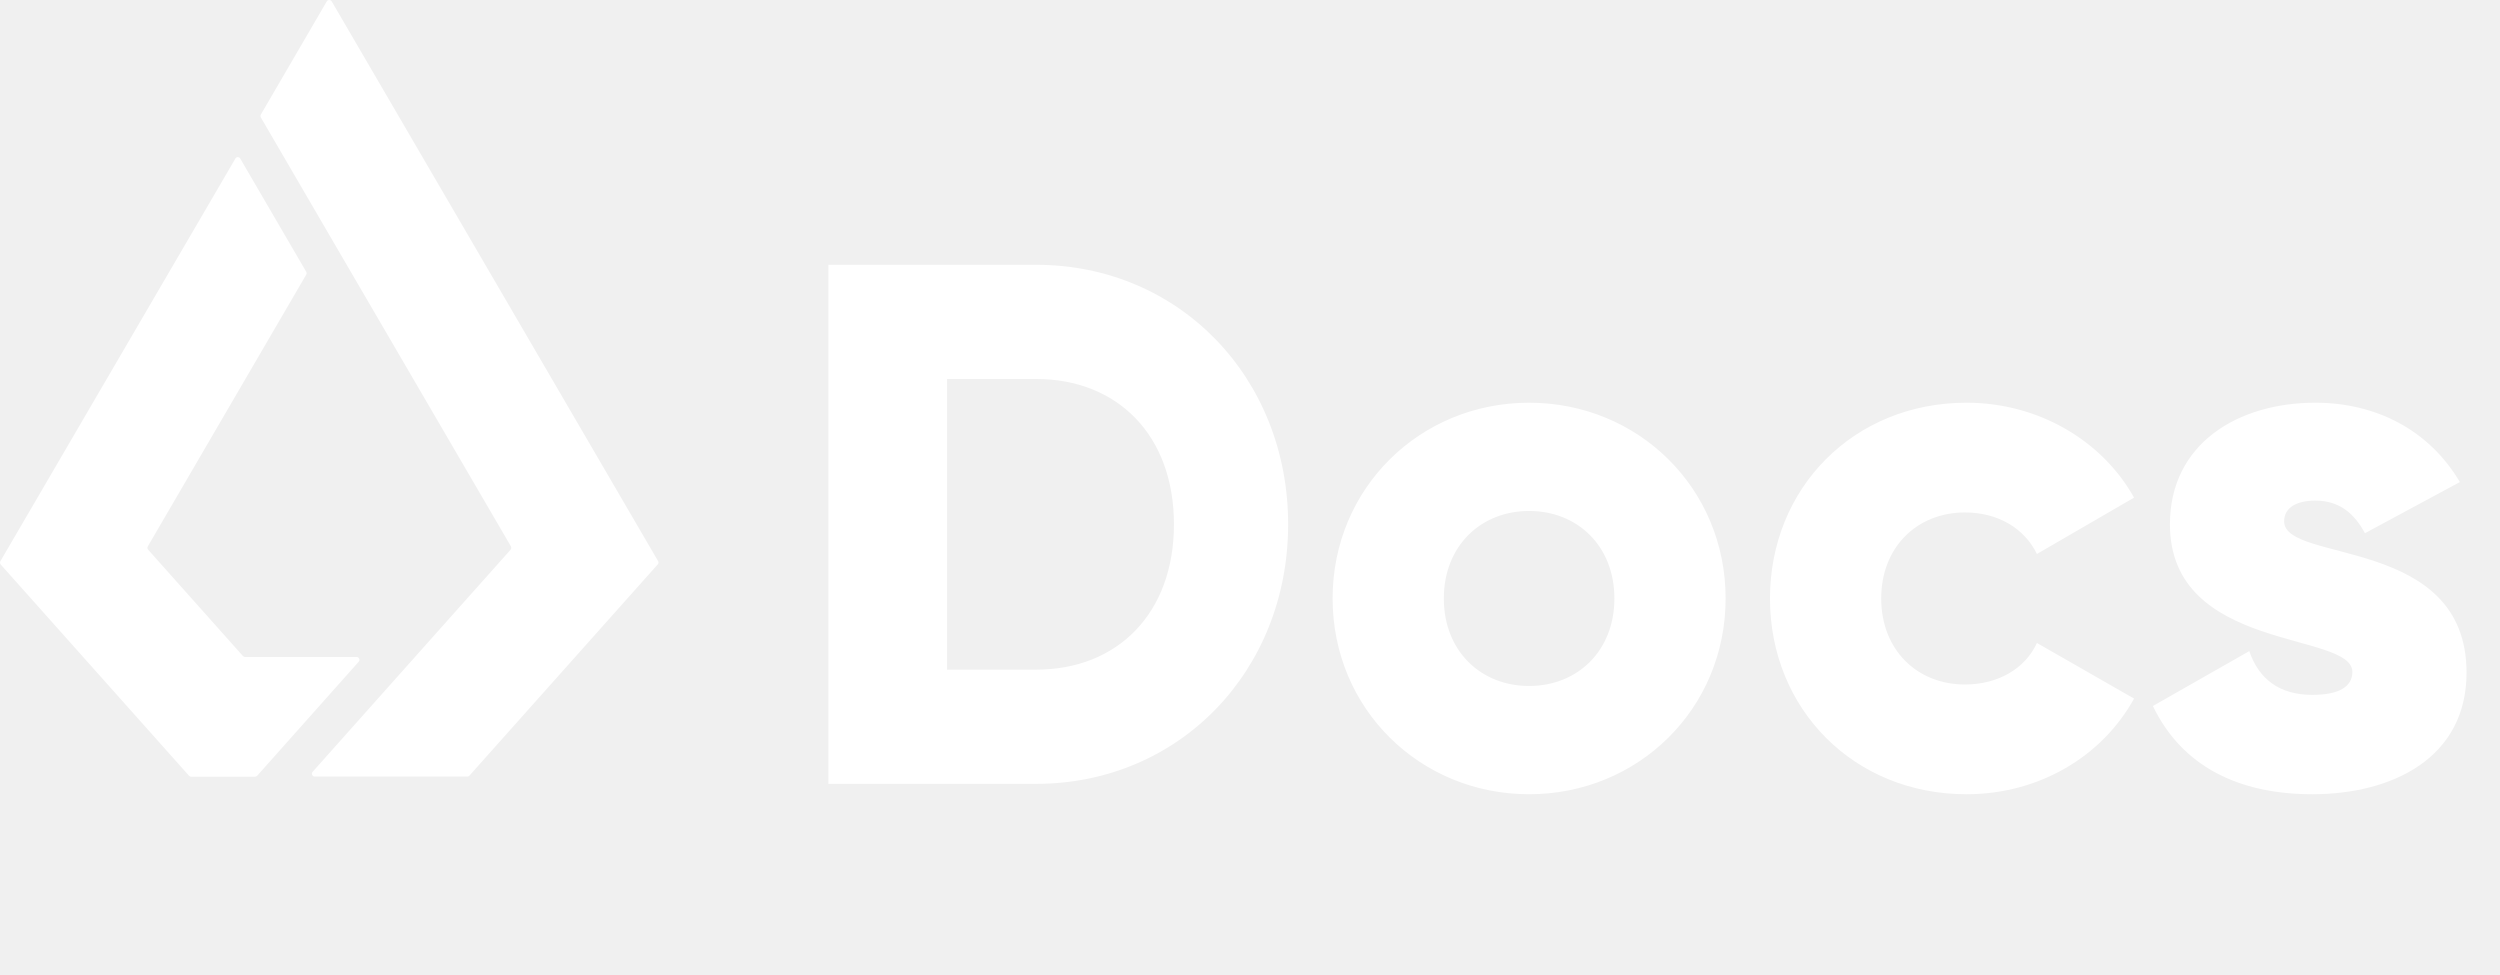
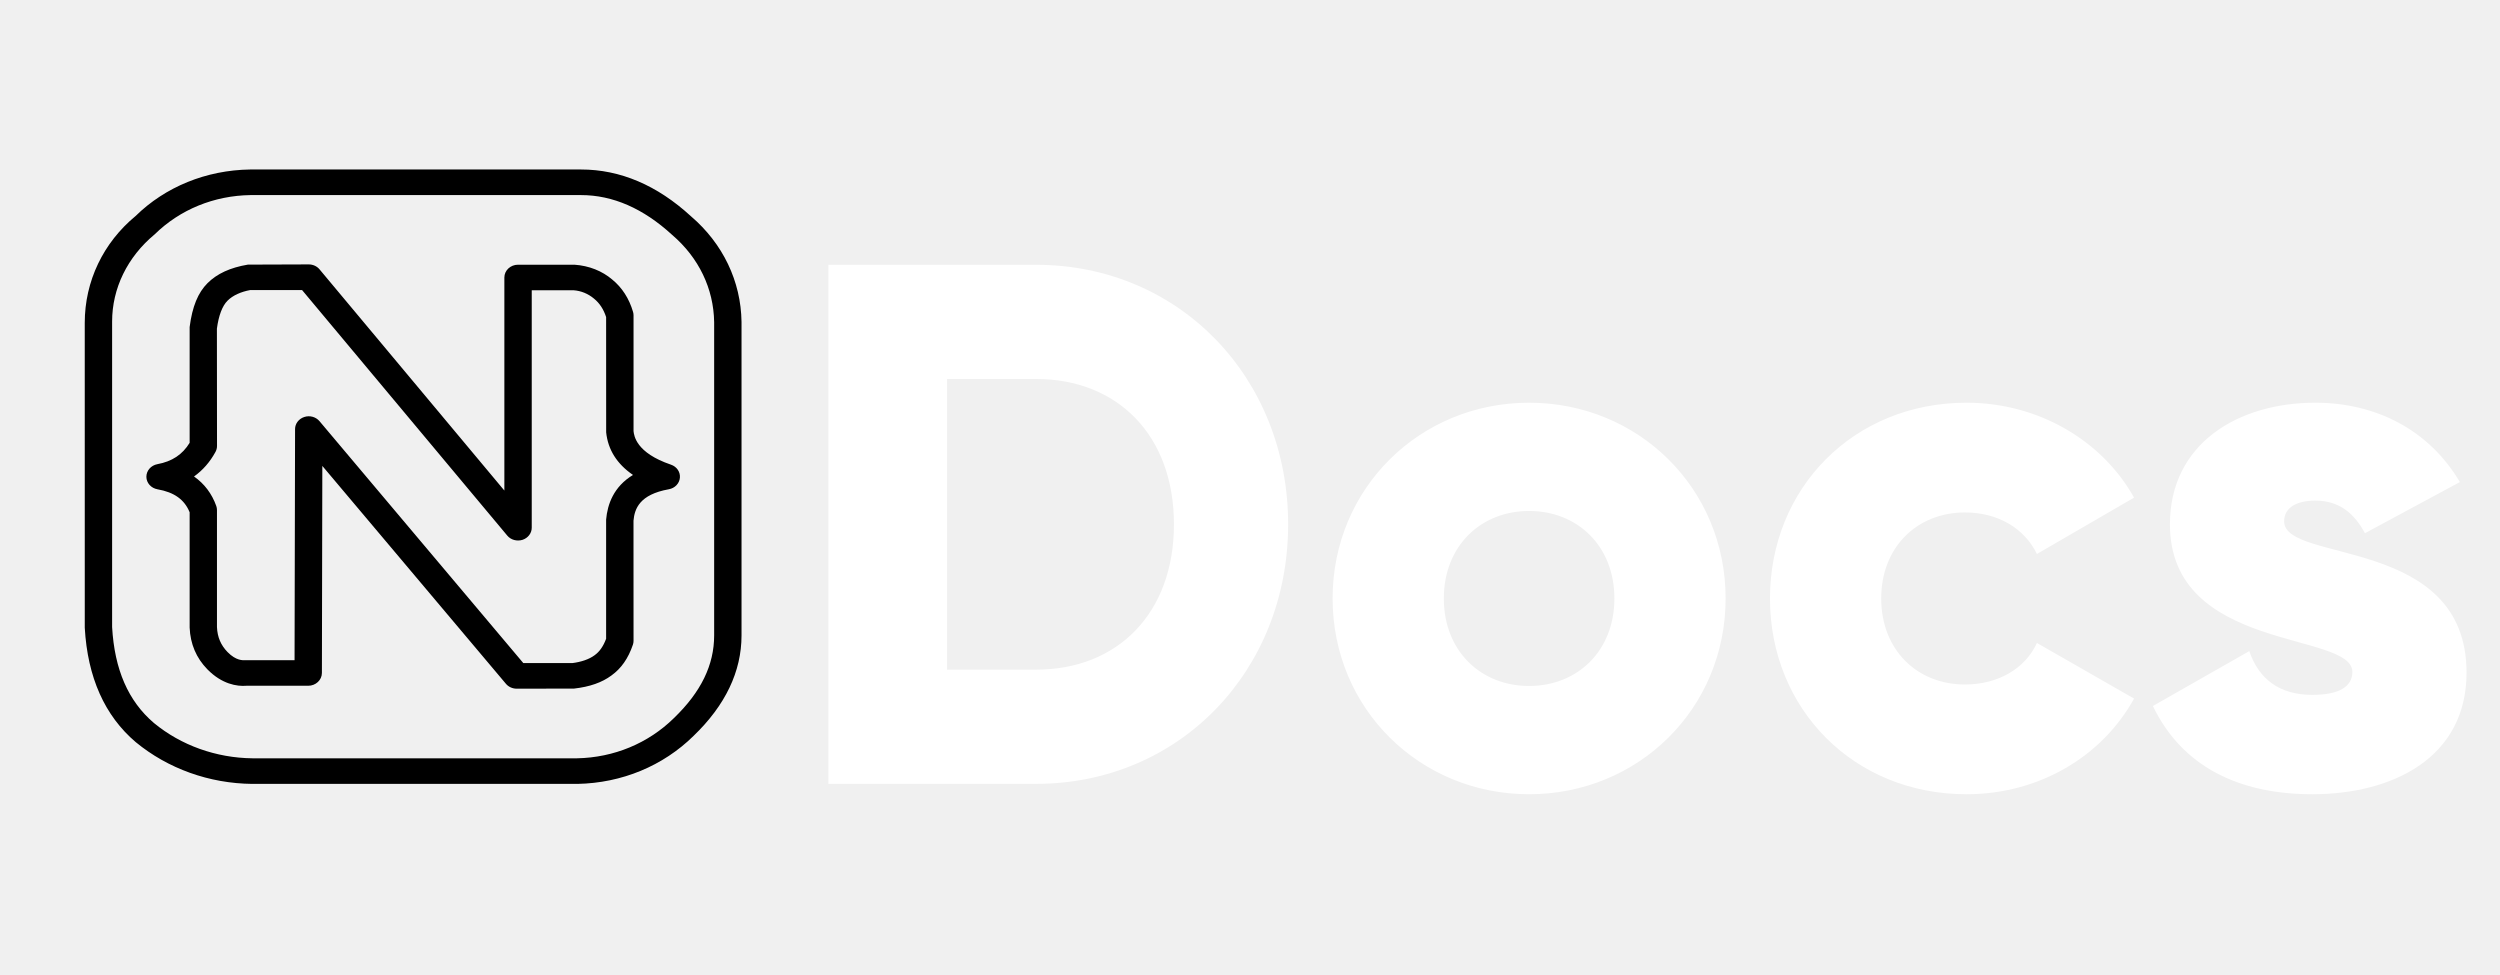
<svg xmlns="http://www.w3.org/2000/svg" width="118" height="46" viewBox="0 0 118 46" fill="none">
-   <path d="M12.14 36.614l4.79-5.38c.08-.086.014-.225-.098-.225h-5.267a.14.14 0 01-.1-.046l-4.473-5.018a.13.13 0 01-.014-.158l7.475-12.822a.13.13 0 000-.138L11.34 7.485c-.053-.092-.185-.092-.231 0L.019 26.487a.152.152 0 00.014.158l8.888 9.97a.14.14 0 00.1.046h3.013c.04 0 .08-.02.106-.047z" fill="#fff" />
-   <path d="M15.424.064l-3.112 5.342a.13.13 0 000 .138l3.231 5.546 8.571 14.697a.152.152 0 01-.013.158l-4.514 5.064-4.83 5.42c-.08.086-.014.225.099.225h7.203a.14.14 0 00.1-.046l8.888-9.97a.129.129 0 00.013-.158L15.656.064c-.053-.085-.186-.085-.232 0zM48.9 12.498h-9.8v24.5h9.8c6.755 0 11.9-5.32 11.9-12.25s-5.145-12.25-11.9-12.25zm0 19.11h-4.2v-13.72h4.2c3.85 0 6.51 2.66 6.51 6.86s-2.66 6.86-6.51 6.86zm23.274 5.88c5.145 0 9.275-4.025 9.275-9.24s-4.13-9.24-9.275-9.24c-5.145 0-9.275 4.025-9.275 9.24s4.13 9.24 9.275 9.24zm0-5.11c-2.275 0-4.025-1.645-4.025-4.13s1.75-4.13 4.025-4.13c2.275 0 4.025 1.645 4.025 4.13s-1.75 4.13-4.025 4.13zm20.644 5.11c3.43 0 6.405-1.785 7.91-4.515l-4.585-2.625c-.56 1.225-1.855 1.96-3.395 1.96-2.275 0-3.955-1.645-3.955-4.06 0-2.415 1.68-4.06 3.955-4.06 1.54 0 2.8.735 3.395 1.96l4.585-2.66c-1.505-2.695-4.515-4.48-7.91-4.48-5.32 0-9.275 4.025-9.275 9.24s3.955 9.24 9.275 9.24zm14.993-12.88c0-.63.56-.98 1.47-.98 1.155 0 1.855.63 2.345 1.54l4.48-2.415c-1.47-2.485-3.99-3.745-6.825-3.745-3.64 0-6.86 1.925-6.86 5.74 0 6.055 8.61 5.04 8.61 6.965 0 .7-.63 1.085-1.89 1.085-1.54 0-2.52-.735-2.975-2.065l-4.55 2.59c1.365 2.835 4.025 4.165 7.525 4.165 3.78 0 7.28-1.715 7.28-5.74 0-6.475-8.61-5.145-8.61-7.14z" fill="#fff" />
+   <path d="M48.9 12.498H39.1V36.998H48.9C55.655 36.998 60.8 31.678 60.8 24.748C60.8 17.818 55.655 12.498 48.9 12.498ZM48.9 31.608H44.7V17.888H48.9C52.75 17.888 55.41 20.548 55.41 24.748C55.41 28.948 52.75 31.608 48.9 31.608ZM72.174 37.488C77.319 37.488 81.449 33.463 81.449 28.248C81.449 23.033 77.319 19.008 72.174 19.008C67.029 19.008 62.899 23.033 62.899 28.248C62.899 33.463 67.029 37.488 72.174 37.488ZM72.174 32.378C69.899 32.378 68.149 30.733 68.149 28.248C68.149 25.763 69.899 24.118 72.174 24.118C74.449 24.118 76.199 25.763 76.199 28.248C76.199 30.733 74.449 32.378 72.174 32.378ZM92.818 37.488C96.248 37.488 99.223 35.703 100.728 32.973L96.143 30.348C95.583 31.573 94.288 32.308 92.748 32.308C90.473 32.308 88.793 30.663 88.793 28.248C88.793 25.833 90.473 24.188 92.748 24.188C94.288 24.188 95.548 24.923 96.143 26.148L100.728 23.488C99.223 20.793 96.213 19.008 92.818 19.008C87.498 19.008 83.543 23.033 83.543 28.248C83.543 33.463 87.498 37.488 92.818 37.488ZM107.811 24.608C107.811 23.978 108.371 23.628 109.281 23.628C110.436 23.628 111.136 24.258 111.626 25.168L116.106 22.753C114.636 20.268 112.116 19.008 109.281 19.008C105.641 19.008 102.421 20.933 102.421 24.748C102.421 30.803 111.031 29.788 111.031 31.713C111.031 32.413 110.401 32.798 109.141 32.798C107.601 32.798 106.621 32.063 106.166 30.733L101.616 33.323C102.981 36.158 105.641 37.488 109.141 37.488C112.921 37.488 116.421 35.773 116.421 31.748C116.421 25.273 107.811 26.603 107.811 24.608Z" fill="white" />
+   <path d="M6.285 35.103L6.283 35.1L6.277 35.096L6.285 35.103Z" fill="black" />
+   <path d="M11.912 37C11.909 37 11.906 37 11.905 37C9.877 36.98 7.924 36.28 6.406 35.028C4.939 33.78 4.132 31.966 4.001 29.63L4 15.239C4 13.268 4.877 11.453 6.402 10.194C7.803 8.819 9.735 8.028 11.811 8H27.423C29.274 8 31.02 8.743 32.617 10.211C34.119 11.498 34.973 13.272 35 15.192V29.992C35 31.694 34.238 33.289 32.737 34.733C31.298 36.152 29.35 36.959 27.258 37H11.912ZM11.914 35.792H27.236C28.976 35.758 30.599 35.084 31.806 33.897C33.088 32.663 33.708 31.389 33.708 29.992V15.205C33.685 13.625 32.982 12.162 31.727 11.088C30.364 9.837 28.923 9.208 27.423 9.208H11.826C10.104 9.232 8.496 9.889 7.304 11.058C6.009 12.131 5.292 13.615 5.292 15.174V29.599C5.405 31.601 6.052 33.093 7.268 34.128C8.547 35.181 10.199 35.773 11.914 35.792ZM24.389 32.506C24.191 32.506 24.004 32.422 23.881 32.277L15.214 21.991L15.194 31.765C15.192 32.098 14.903 32.368 14.548 32.368H11.627C11.192 32.405 10.475 32.294 9.789 31.593C9.264 31.057 8.982 30.394 8.951 29.621V24.18C8.707 23.579 8.222 23.233 7.435 23.095C7.131 23.041 6.91 22.794 6.909 22.505C6.908 22.216 7.125 21.966 7.428 21.909C8.123 21.78 8.611 21.457 8.951 20.901V15.436C9.075 14.465 9.349 13.812 9.793 13.367C10.243 12.917 10.867 12.63 11.7 12.49L14.574 12.48C14.773 12.48 14.96 12.566 15.082 12.713L23.806 23.154V13.098C23.806 12.764 24.096 12.494 24.452 12.494H27.114C27.809 12.542 28.423 12.791 28.898 13.195C29.361 13.572 29.694 14.088 29.88 14.722C29.895 14.774 29.903 14.827 29.903 14.882V20.347C29.928 20.557 30.009 21.368 31.669 21.932C31.943 22.025 32.116 22.276 32.091 22.548C32.068 22.82 31.854 23.043 31.569 23.093C30.186 23.34 29.951 24.015 29.901 24.577L29.903 30.247C29.903 30.309 29.893 30.371 29.873 30.429C29.654 31.076 29.322 31.552 28.858 31.884C28.413 32.214 27.834 32.418 27.095 32.501L24.389 32.506ZM24.701 31.298H27.014C27.423 31.247 27.802 31.122 28.061 30.93C28.301 30.758 28.474 30.51 28.609 30.149V24.526C28.672 23.803 28.963 22.971 29.877 22.418C29.119 21.897 28.694 21.224 28.611 20.404L28.609 14.966C28.489 14.598 28.303 14.312 28.039 14.097C27.76 13.862 27.428 13.726 27.07 13.7L25.098 13.702V24.908C25.098 25.167 24.922 25.395 24.663 25.48C24.402 25.561 24.113 25.485 23.943 25.28L14.257 13.69H11.813C11.379 13.771 10.991 13.939 10.739 14.193C10.493 14.438 10.32 14.893 10.238 15.511L10.243 21.052C10.243 21.147 10.218 21.241 10.173 21.326C9.913 21.805 9.572 22.195 9.158 22.49C9.646 22.832 10.001 23.301 10.209 23.885C10.231 23.946 10.241 24.01 10.241 24.076V29.599C10.261 30.068 10.42 30.448 10.74 30.777C11.147 31.193 11.471 31.166 11.578 31.161L13.903 31.16L13.927 20.253C13.927 19.995 14.102 19.767 14.362 19.682C14.62 19.596 14.909 19.676 15.08 19.879L24.701 31.298ZM9.597 21.052H9.61H9.597Z" fill="black" />
</svg>
